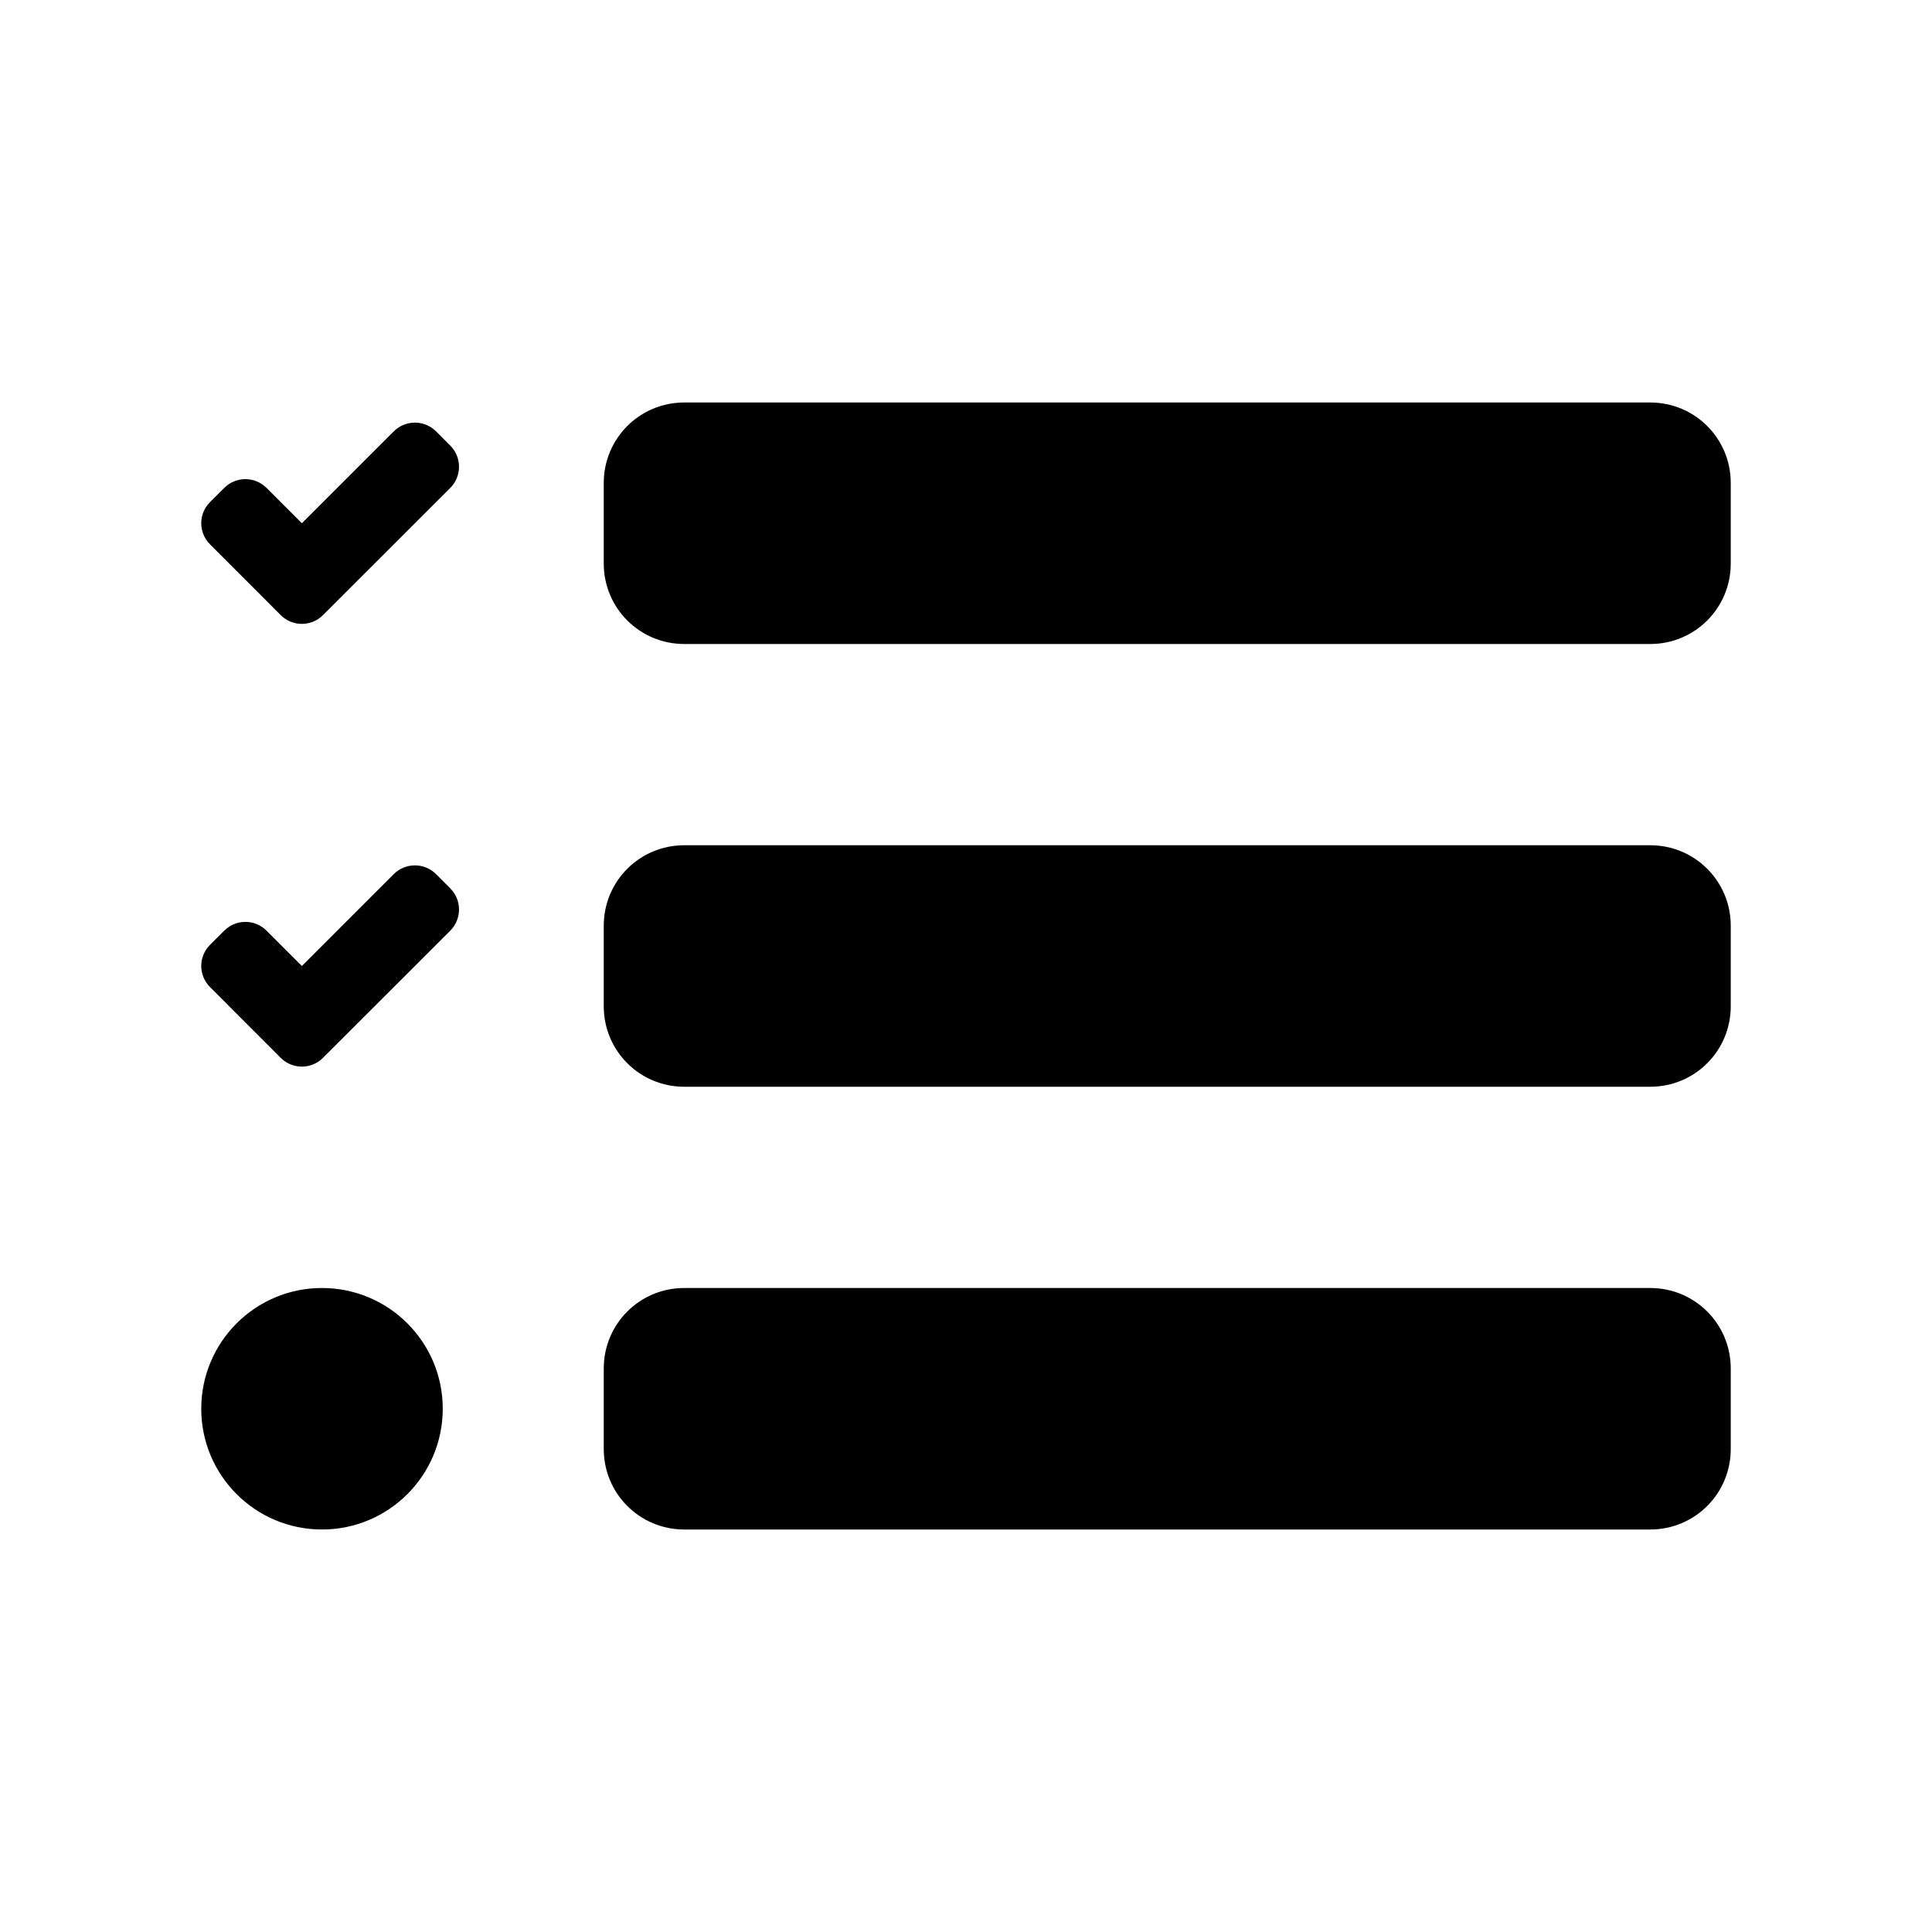
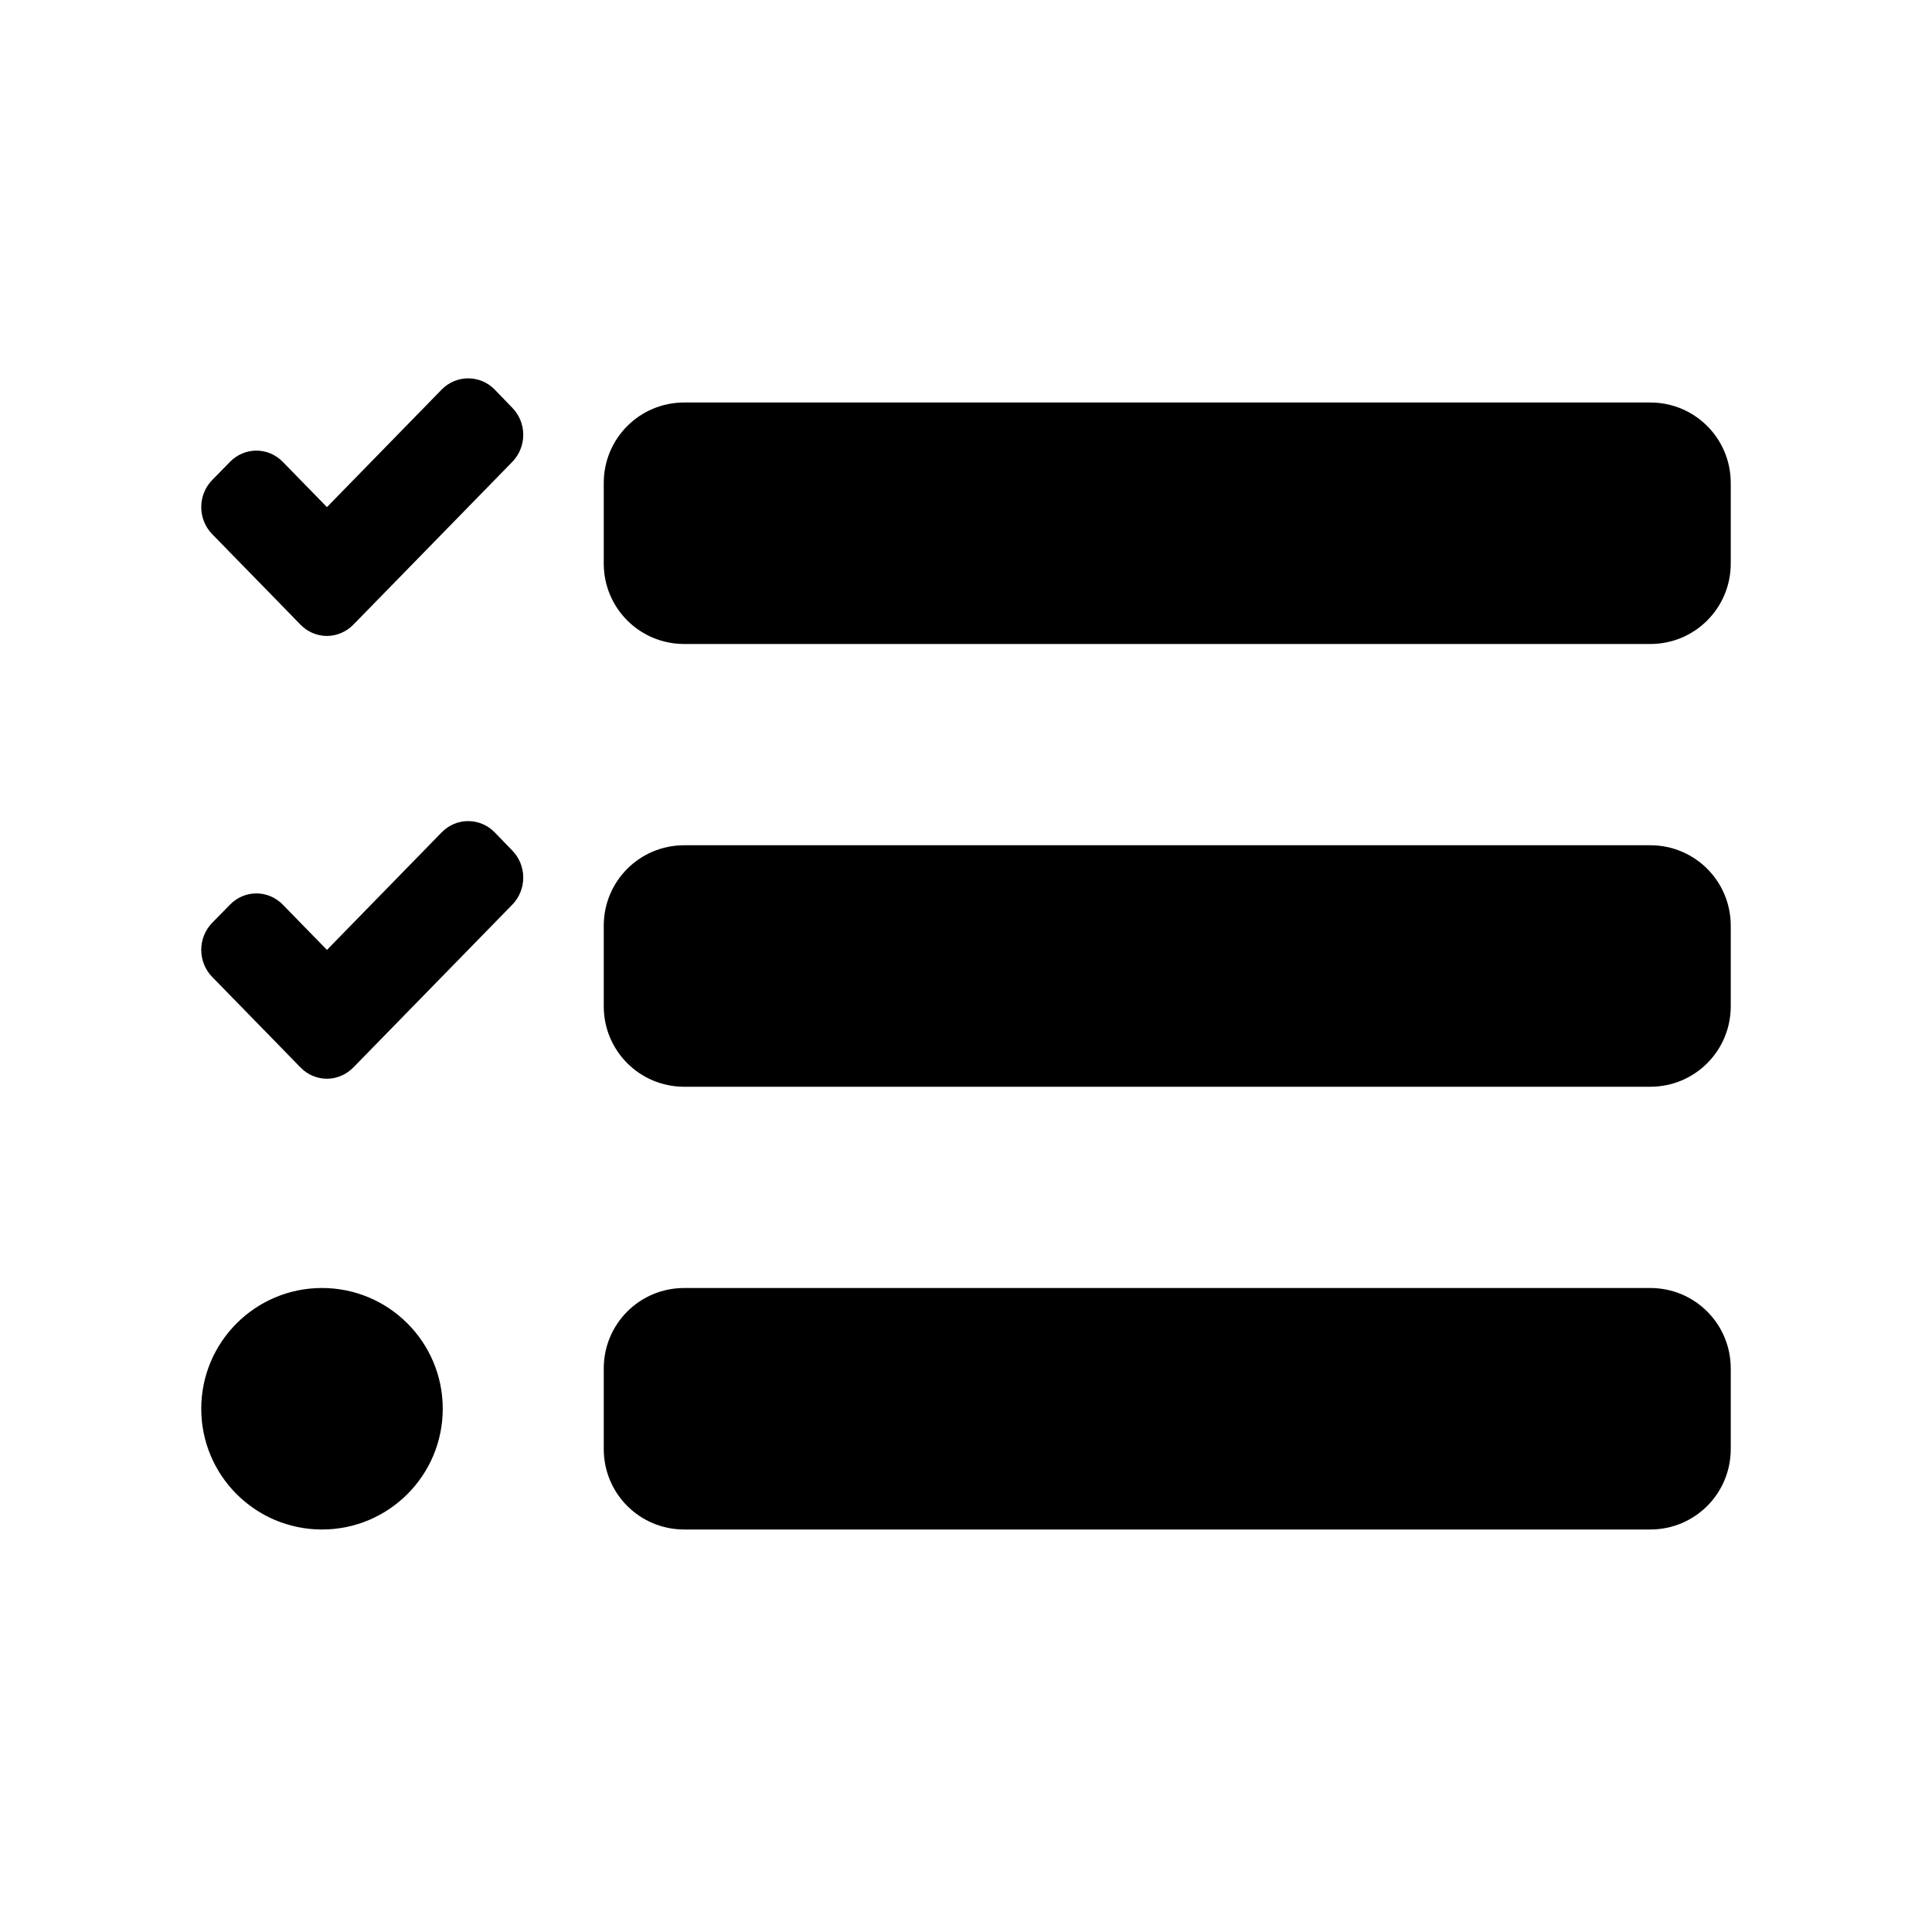
<svg xmlns="http://www.w3.org/2000/svg" height="48" width="48" version="1.1" viewBox="0 0 48 48">
-   <path style="fill:#000000" d="m17 10c-1.108 0-2 0.892-2 2v2c0 1.108 0.892 2 2 2h24c1.108 0 2-0.892 2-2v-2c0-1.108-0.892-2-2-2h-24zm-6.691 0.5c-0.191 0-0.382 0.073-0.528 0.219l-2.281 2.281-0.877-0.877c-0.292-0.292-0.761-0.292-1.053 0l-0.351 0.35c-0.292 0.291-0.292 0.761 0 1.052l1.404 1.405 0.35 0.351c0.073 0.073 0.157 0.128 0.246 0.164 0.089 0.037 0.186 0.055 0.281 0.055 0.19 0 0.38-0.073 0.525-0.219l0.352-0.351 2.809-2.807c0.291-0.292 0.291-0.761 0-1.053l-0.35-0.351c-0.146-0.146-0.337-0.219-0.527-0.219zm6.691 10.5c-1.108 0-2 0.892-2 2v2c0 1.108 0.892 2 2 2h24c1.108 0 2-0.892 2-2v-2c0-1.108-0.892-2-2-2h-24zm-6.691 0.5c-0.191 0-0.382 0.073-0.528 0.219l-2.281 2.281-0.877-0.877c-0.292-0.292-0.761-0.292-1.053 0l-0.351 0.35c-0.292 0.291-0.292 0.761 0 1.052l1.404 1.405 0.35 0.351c0.073 0.073 0.157 0.128 0.246 0.164 0.089 0.037 0.186 0.055 0.281 0.055 0.19 0 0.38-0.073 0.525-0.219l0.352-0.351 2.809-2.807c0.291-0.292 0.291-0.761 0-1.053l-0.35-0.351c-0.146-0.146-0.337-0.219-0.527-0.219zm-2.309 10.5a3 3 0 0 0 -3 3 3 3 0 0 0 3 3 3 3 0 0 0 3 -3 3 3 0 0 0 -3 -3zm9 0c-1.108 0-2 0.892-2 2v2c0 1.108 0.892 2 2 2h24c1.108 0 2-0.892 2-2v-2c0-1.108-0.892-2-2-2h-24z" />
+   <path style="fill:#000000" d="m11.631 9.4c-0.238 0-0.476 0.093-0.658 0.279l-2.85 2.92-1.096-1.123c-0.364-0.374-0.95-0.374-1.314 0l-0.44 0.449c-0.364 0.373-0.364 0.974 0 1.347l1.754 1.797 0.438 0.45c0.091 0.093 0.195 0.164 0.307 0.21 0.112 0.047 0.233 0.071 0.351 0.071 0.237-0.001 0.475-0.095 0.656-0.281l0.44-0.45 3.508-3.593c0.364-0.374 0.364-0.973 0-1.346l-0.436-0.451c-0.182-0.187-0.422-0.279-0.66-0.279zm5.369 0.6c-1.108 0-2 0.892-2 2v2c0 1.108 0.892 2 2 2h24c1.108 0 2-0.892 2-2v-2c0-1.108-0.892-2-2-2h-24zm-5.369 10.4c-0.238 0-0.476 0.093-0.658 0.28l-2.85 2.92-1.096-1.123c-0.364-0.374-0.95-0.374-1.314 0l-0.44 0.449c-0.364 0.373-0.364 0.974 0 1.347l1.754 1.797 0.438 0.45c0.091 0.093 0.195 0.164 0.307 0.21 0.112 0.047 0.233 0.071 0.351 0.071 0.237-0.001 0.475-0.095 0.656-0.281l0.44-0.45 3.508-3.593c0.364-0.374 0.364-0.973 0-1.346l-0.436-0.451c-0.182-0.187-0.422-0.28-0.66-0.28zm5.369 0.6c-1.108 0-2 0.892-2 2v2c0 1.108 0.892 2 2 2h24c1.108 0 2-0.892 2-2v-2c0-1.108-0.892-2-2-2h-24zm-9 11a3 3 0 0 0 -3 3 3 3 0 0 0 3 3 3 3 0 0 0 3 -3 3 3 0 0 0 -3 -3zm9 0c-1.108 0-2 0.892-2 2v2c0 1.108 0.892 2 2 2h24c1.108 0 2-0.892 2-2v-2c0-1.108-0.892-2-2-2h-24z" />
</svg>
